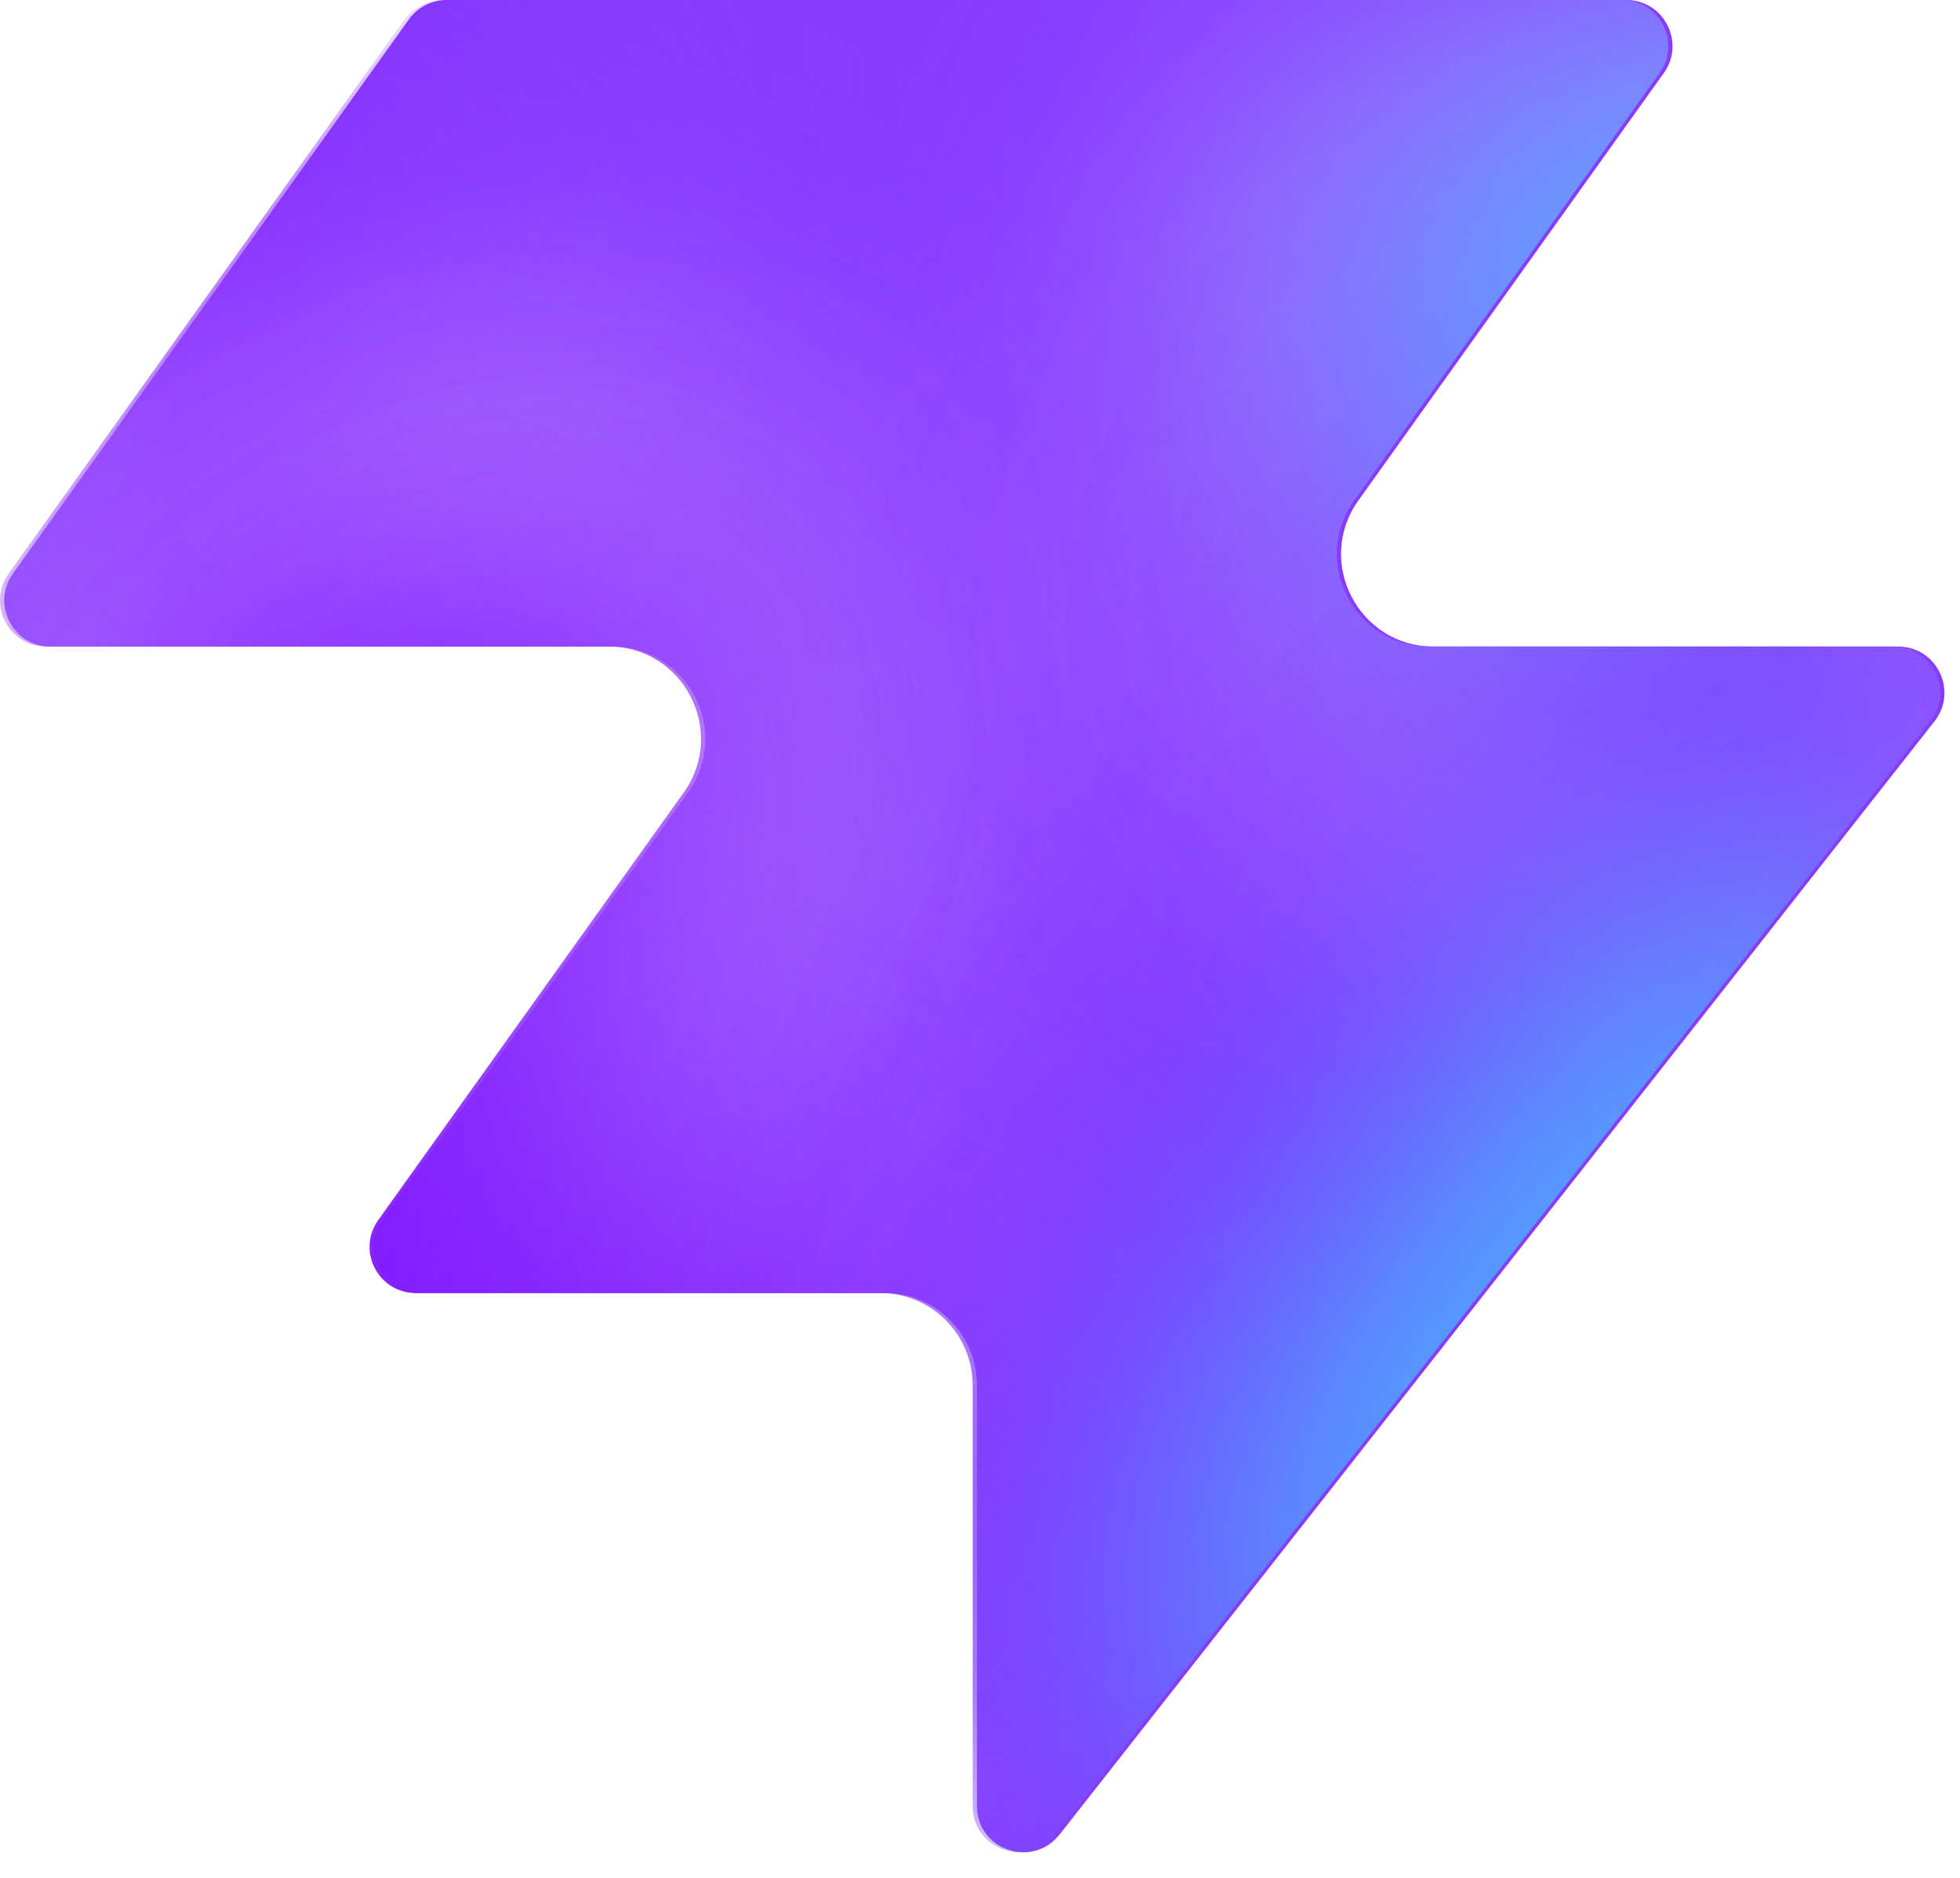
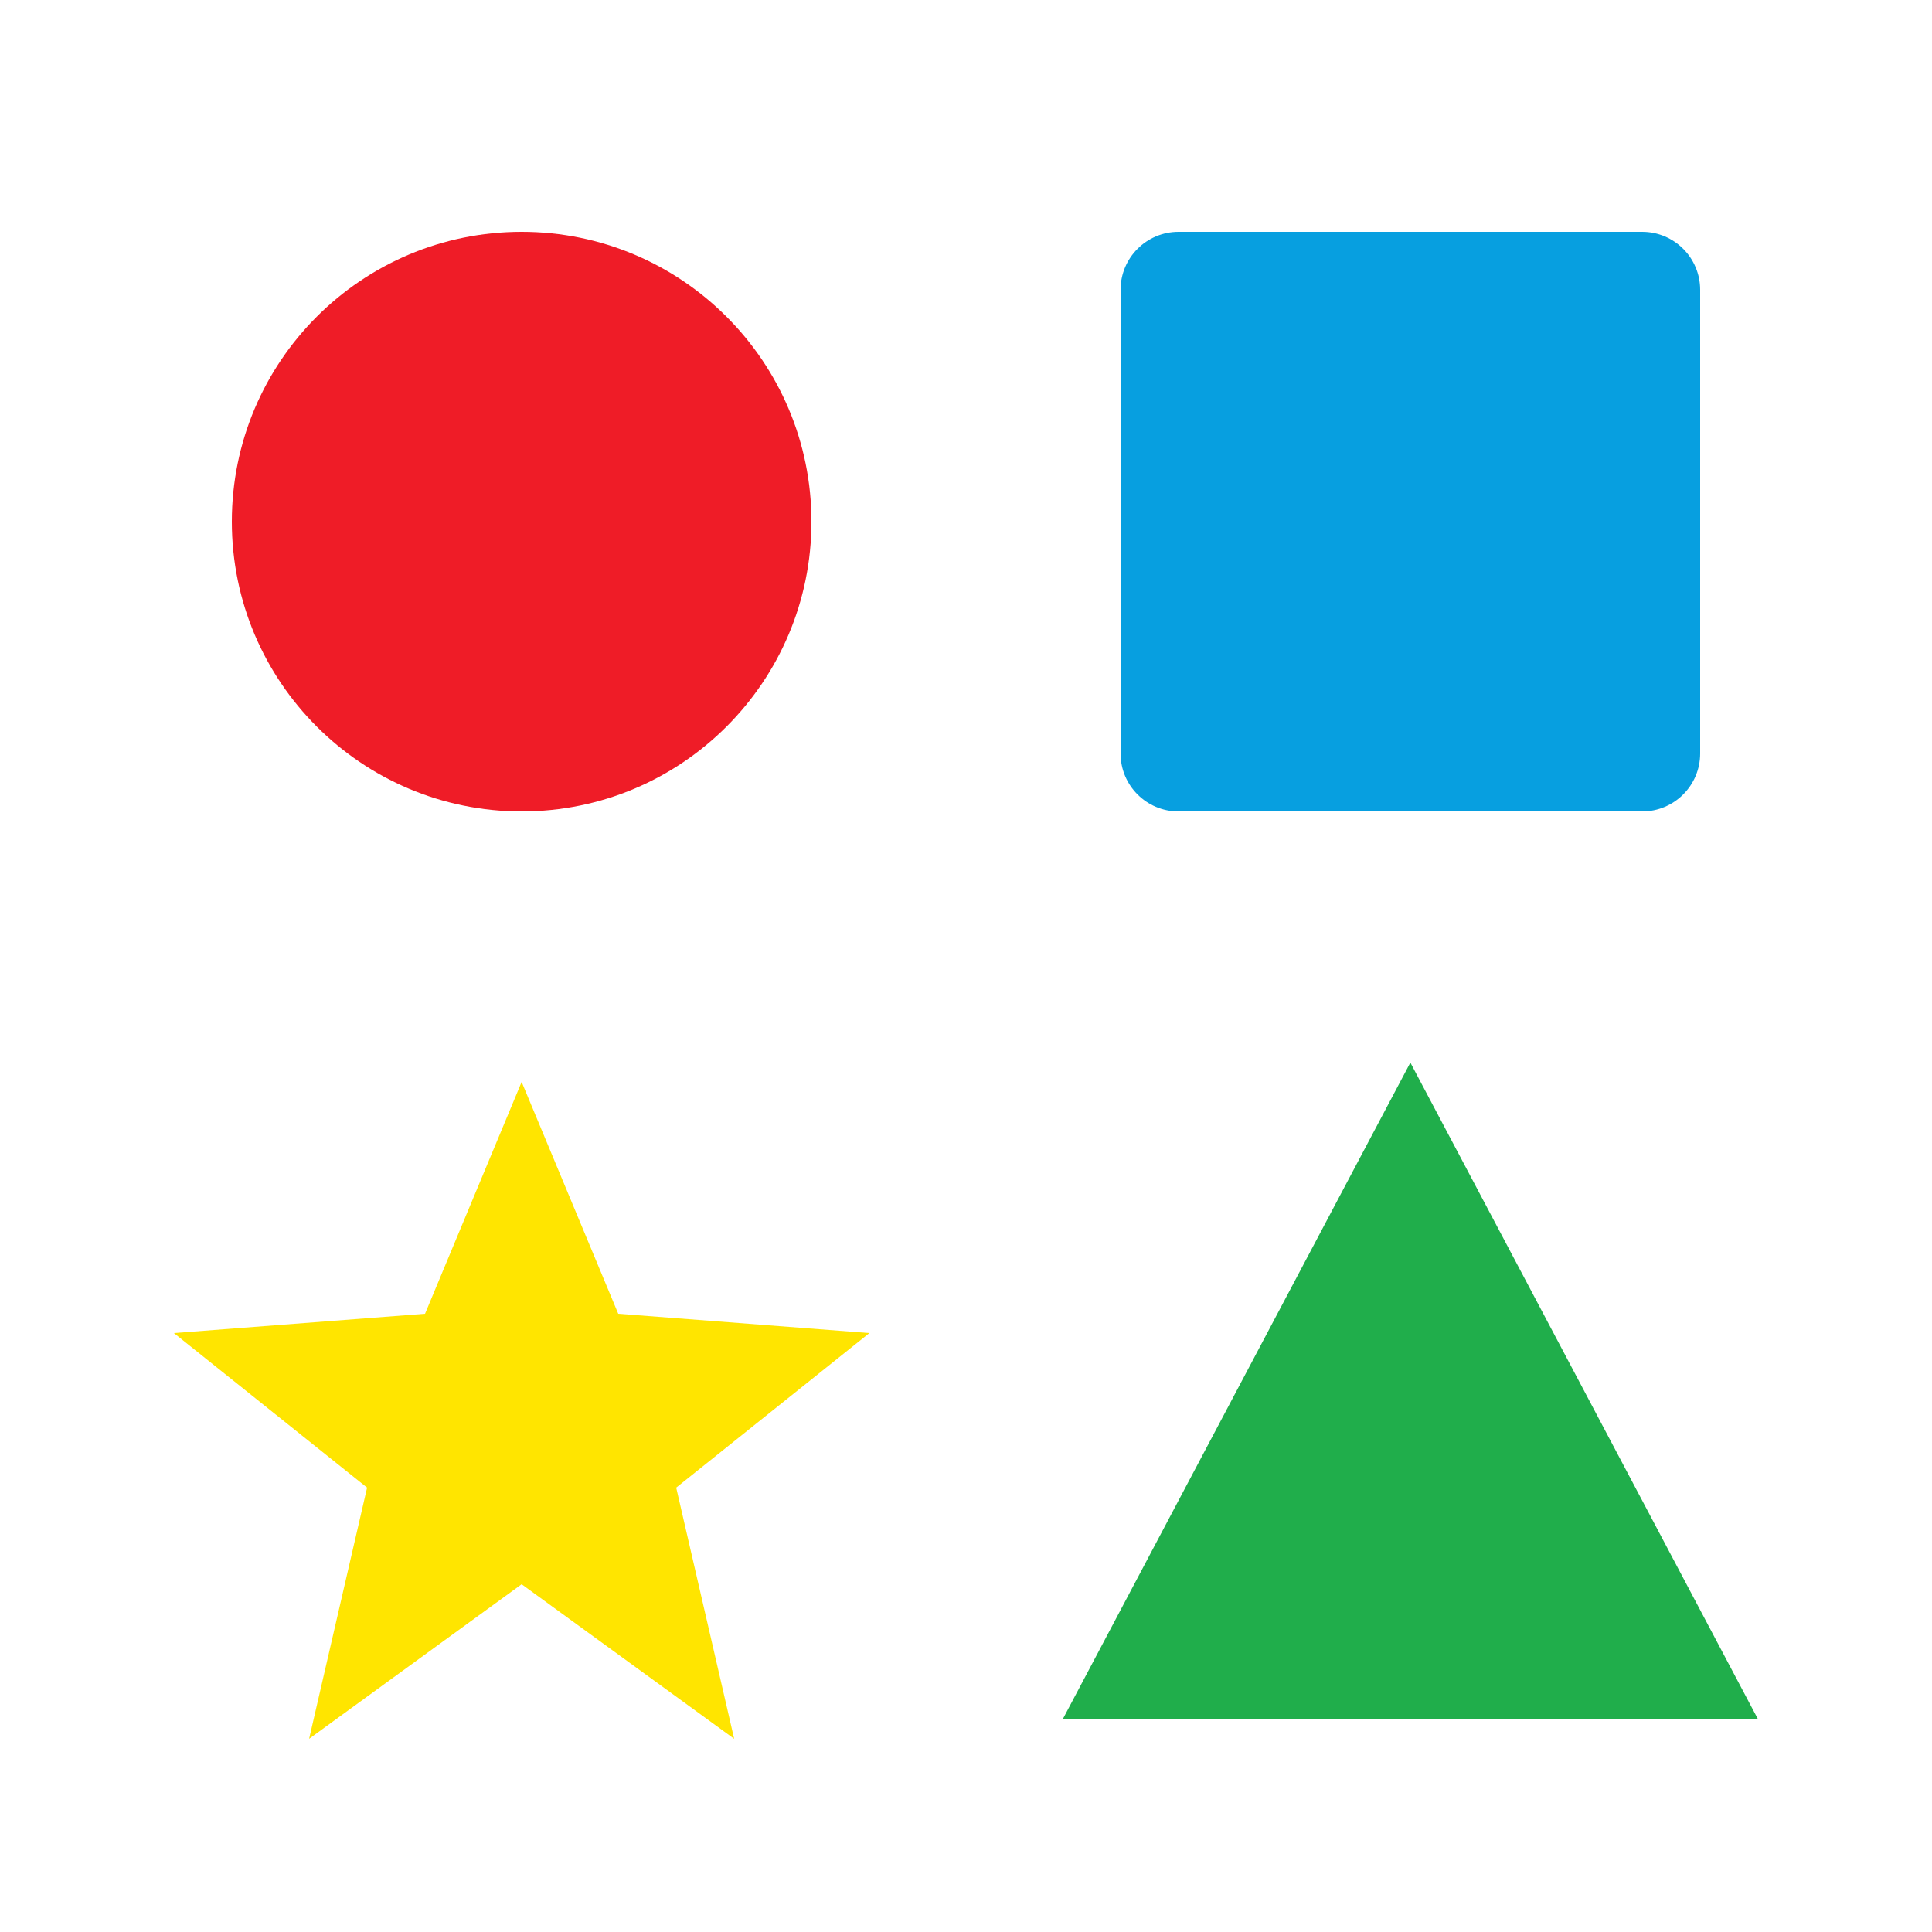
- <svg xmlns="http://www.w3.org/2000/svg" width="48" height="46" fill="none" viewBox="0 0 48 46">
-   <path fill="#863bff" d="M25.946 44.938c-.664.845-2.021.375-2.021-.698V33.937a2.26 2.26 0 0 0-2.262-2.262H10.287c-.92 0-1.456-1.04-.92-1.788l7.48-10.471c1.07-1.497 0-3.578-1.842-3.578H1.237c-.92 0-1.456-1.04-.92-1.788L10.013.474c.214-.297.556-.474.92-.474h28.894c.92 0 1.456 1.04.92 1.788l-7.48 10.471c-1.07 1.498 0 3.579 1.842 3.579h11.377c.943 0 1.473 1.088.89 1.83L25.947 44.94z" style="fill:#863bff;fill:color(display-p3 .525 .23 1);fill-opacity:1" />
-   <mask id="a" width="48" height="46" x="0" y="0" maskUnits="userSpaceOnUse" style="mask-type:alpha">
-     <path fill="#000" d="M25.842 44.938c-.664.844-2.021.375-2.021-.698V33.937a2.26 2.26 0 0 0-2.262-2.262H10.183c-.92 0-1.456-1.04-.92-1.788l7.48-10.471c1.07-1.498 0-3.579-1.842-3.579H1.133c-.92 0-1.456-1.04-.92-1.787L9.91.473c.214-.297.556-.474.92-.474h28.894c.92 0 1.456 1.04.92 1.788l-7.48 10.471c-1.07 1.498 0 3.578 1.842 3.578h11.377c.943 0 1.473 1.088.89 1.832L25.843 44.94z" style="fill:#000;fill-opacity:1" />
-   </mask>
-   <g mask="url(#a)">
-     <g filter="url(#b)">
-       <ellipse cx="5.508" cy="14.704" fill="#ede6ff" rx="5.508" ry="14.704" style="fill:#ede6ff;fill:color(display-p3 .927 .903 1);fill-opacity:1" transform="matrix(.00324 1 1 -.00324 -4.47 31.516)" />
-     </g>
-     <g filter="url(#c)">
-       <ellipse cx="10.399" cy="29.851" fill="#ede6ff" rx="10.399" ry="29.851" style="fill:#ede6ff;fill:color(display-p3 .927 .903 1);fill-opacity:1" transform="matrix(.00324 1 1 -.00324 -39.328 7.883)" />
-     </g>
-     <g filter="url(#d)">
-       <ellipse cx="5.508" cy="30.487" fill="#7e14ff" rx="5.508" ry="30.487" style="fill:#7e14ff;fill:color(display-p3 .492 .077 1);fill-opacity:1" transform="rotate(89.814 -25.913 -14.639)scale(1 -1)" />
-     </g>
-     <g filter="url(#e)">
-       <ellipse cx="5.508" cy="30.599" fill="#7e14ff" rx="5.508" ry="30.599" style="fill:#7e14ff;fill:color(display-p3 .492 .077 1);fill-opacity:1" transform="rotate(89.814 -32.644 -3.334)scale(1 -1)" />
-     </g>
-     <g filter="url(#f)">
-       <ellipse cx="5.508" cy="30.599" fill="#7e14ff" rx="5.508" ry="30.599" style="fill:#7e14ff;fill:color(display-p3 .492 .077 1);fill-opacity:1" transform="matrix(.00324 1 1 -.00324 -34.34 30.47)" />
-     </g>
-     <g filter="url(#g)">
-       <ellipse cx="14.072" cy="22.078" fill="#ede6ff" rx="14.072" ry="22.078" style="fill:#ede6ff;fill:color(display-p3 .927 .903 1);fill-opacity:1" transform="rotate(93.35 24.506 48.493)scale(-1 1)" />
-     </g>
-     <g filter="url(#h)">
-       <ellipse cx="3.47" cy="21.501" fill="#7e14ff" rx="3.47" ry="21.501" style="fill:#7e14ff;fill:color(display-p3 .492 .077 1);fill-opacity:1" transform="rotate(89.009 28.708 47.59)scale(-1 1)" />
-     </g>
-     <g filter="url(#i)">
-       <ellipse cx="3.47" cy="21.501" fill="#7e14ff" rx="3.47" ry="21.501" style="fill:#7e14ff;fill:color(display-p3 .492 .077 1);fill-opacity:1" transform="rotate(89.009 28.708 47.59)scale(-1 1)" />
-     </g>
-     <g filter="url(#j)">
-       <ellipse cx=".387" cy="8.972" fill="#7e14ff" rx="4.407" ry="29.108" style="fill:#7e14ff;fill:color(display-p3 .492 .077 1);fill-opacity:1" transform="rotate(39.51 .387 8.972)" />
-     </g>
-     <g filter="url(#k)">
-       <ellipse cx="47.523" cy="-6.092" fill="#7e14ff" rx="4.407" ry="29.108" style="fill:#7e14ff;fill:color(display-p3 .492 .077 1);fill-opacity:1" transform="rotate(37.892 47.523 -6.092)" />
-     </g>
-     <g filter="url(#l)">
-       <ellipse cx="41.412" cy="6.333" fill="#47bfff" rx="5.971" ry="9.665" style="fill:#47bfff;fill:color(display-p3 .28 .748 1);fill-opacity:1" transform="rotate(37.892 41.412 6.333)" />
-     </g>
-     <g filter="url(#m)">
-       <ellipse cx="-1.879" cy="38.332" fill="#7e14ff" rx="4.407" ry="29.108" style="fill:#7e14ff;fill:color(display-p3 .492 .077 1);fill-opacity:1" transform="rotate(37.892 -1.88 38.332)" />
-     </g>
-     <g filter="url(#n)">
-       <ellipse cx="-1.879" cy="38.332" fill="#7e14ff" rx="4.407" ry="29.108" style="fill:#7e14ff;fill:color(display-p3 .492 .077 1);fill-opacity:1" transform="rotate(37.892 -1.88 38.332)" />
-     </g>
-     <g filter="url(#o)">
-       <ellipse cx="35.651" cy="29.907" fill="#7e14ff" rx="4.407" ry="29.108" style="fill:#7e14ff;fill:color(display-p3 .492 .077 1);fill-opacity:1" transform="rotate(37.892 35.651 29.907)" />
-     </g>
-     <g filter="url(#p)">
-       <ellipse cx="38.418" cy="32.4" fill="#47bfff" rx="5.971" ry="15.297" style="fill:#47bfff;fill:color(display-p3 .28 .748 1);fill-opacity:1" transform="rotate(37.892 38.418 32.4)" />
-     </g>
-   </g>
-   <defs>
-     <filter id="b" width="60.045" height="41.654" x="-19.77" y="16.149" color-interpolation-filters="sRGB" filterUnits="userSpaceOnUse">
-       <feFlood flood-opacity="0" result="BackgroundImageFix" />
-       <feBlend in="SourceGraphic" in2="BackgroundImageFix" result="shape" />
-       <feGaussianBlur result="effect1_foregroundBlur_2002_17158" stdDeviation="7.659" />
-     </filter>
-     <filter id="c" width="90.34" height="51.437" x="-54.613" y="-7.533" color-interpolation-filters="sRGB" filterUnits="userSpaceOnUse">
-       <feFlood flood-opacity="0" result="BackgroundImageFix" />
-       <feBlend in="SourceGraphic" in2="BackgroundImageFix" result="shape" />
-       <feGaussianBlur result="effect1_foregroundBlur_2002_17158" stdDeviation="7.659" />
-     </filter>
-     <filter id="d" width="79.355" height="29.4" x="-49.64" y="2.03" color-interpolation-filters="sRGB" filterUnits="userSpaceOnUse">
-       <feFlood flood-opacity="0" result="BackgroundImageFix" />
-       <feBlend in="SourceGraphic" in2="BackgroundImageFix" result="shape" />
-       <feGaussianBlur result="effect1_foregroundBlur_2002_17158" stdDeviation="4.596" />
-     </filter>
-     <filter id="e" width="79.579" height="29.4" x="-45.045" y="20.029" color-interpolation-filters="sRGB" filterUnits="userSpaceOnUse">
-       <feFlood flood-opacity="0" result="BackgroundImageFix" />
-       <feBlend in="SourceGraphic" in2="BackgroundImageFix" result="shape" />
-       <feGaussianBlur result="effect1_foregroundBlur_2002_17158" stdDeviation="4.596" />
-     </filter>
-     <filter id="f" width="79.579" height="29.4" x="-43.513" y="21.178" color-interpolation-filters="sRGB" filterUnits="userSpaceOnUse">
-       <feFlood flood-opacity="0" result="BackgroundImageFix" />
-       <feBlend in="SourceGraphic" in2="BackgroundImageFix" result="shape" />
-       <feGaussianBlur result="effect1_foregroundBlur_2002_17158" stdDeviation="4.596" />
-     </filter>
-     <filter id="g" width="74.749" height="58.852" x="15.756" y="-17.901" color-interpolation-filters="sRGB" filterUnits="userSpaceOnUse">
-       <feFlood flood-opacity="0" result="BackgroundImageFix" />
-       <feBlend in="SourceGraphic" in2="BackgroundImageFix" result="shape" />
-       <feGaussianBlur result="effect1_foregroundBlur_2002_17158" stdDeviation="7.659" />
-     </filter>
-     <filter id="h" width="61.377" height="25.362" x="23.548" y="2.284" color-interpolation-filters="sRGB" filterUnits="userSpaceOnUse">
-       <feFlood flood-opacity="0" result="BackgroundImageFix" />
-       <feBlend in="SourceGraphic" in2="BackgroundImageFix" result="shape" />
-       <feGaussianBlur result="effect1_foregroundBlur_2002_17158" stdDeviation="4.596" />
-     </filter>
-     <filter id="i" width="61.377" height="25.362" x="23.548" y="2.284" color-interpolation-filters="sRGB" filterUnits="userSpaceOnUse">
-       <feFlood flood-opacity="0" result="BackgroundImageFix" />
-       <feBlend in="SourceGraphic" in2="BackgroundImageFix" result="shape" />
-       <feGaussianBlur result="effect1_foregroundBlur_2002_17158" stdDeviation="4.596" />
-     </filter>
-     <filter id="j" width="56.045" height="63.649" x="-27.636" y="-22.853" color-interpolation-filters="sRGB" filterUnits="userSpaceOnUse">
-       <feFlood flood-opacity="0" result="BackgroundImageFix" />
-       <feBlend in="SourceGraphic" in2="BackgroundImageFix" result="shape" />
-       <feGaussianBlur result="effect1_foregroundBlur_2002_17158" stdDeviation="4.596" />
-     </filter>
-     <filter id="k" width="54.814" height="64.646" x="20.116" y="-38.415" color-interpolation-filters="sRGB" filterUnits="userSpaceOnUse">
-       <feFlood flood-opacity="0" result="BackgroundImageFix" />
-       <feBlend in="SourceGraphic" in2="BackgroundImageFix" result="shape" />
-       <feGaussianBlur result="effect1_foregroundBlur_2002_17158" stdDeviation="4.596" />
-     </filter>
-     <filter id="l" width="33.541" height="35.313" x="24.641" y="-11.323" color-interpolation-filters="sRGB" filterUnits="userSpaceOnUse">
-       <feFlood flood-opacity="0" result="BackgroundImageFix" />
-       <feBlend in="SourceGraphic" in2="BackgroundImageFix" result="shape" />
-       <feGaussianBlur result="effect1_foregroundBlur_2002_17158" stdDeviation="4.596" />
-     </filter>
-     <filter id="m" width="54.814" height="64.646" x="-29.286" y="6.009" color-interpolation-filters="sRGB" filterUnits="userSpaceOnUse">
-       <feFlood flood-opacity="0" result="BackgroundImageFix" />
-       <feBlend in="SourceGraphic" in2="BackgroundImageFix" result="shape" />
-       <feGaussianBlur result="effect1_foregroundBlur_2002_17158" stdDeviation="4.596" />
-     </filter>
-     <filter id="n" width="54.814" height="64.646" x="-29.286" y="6.009" color-interpolation-filters="sRGB" filterUnits="userSpaceOnUse">
-       <feFlood flood-opacity="0" result="BackgroundImageFix" />
-       <feBlend in="SourceGraphic" in2="BackgroundImageFix" result="shape" />
-       <feGaussianBlur result="effect1_foregroundBlur_2002_17158" stdDeviation="4.596" />
-     </filter>
-     <filter id="o" width="54.814" height="64.646" x="8.244" y="-2.416" color-interpolation-filters="sRGB" filterUnits="userSpaceOnUse">
-       <feFlood flood-opacity="0" result="BackgroundImageFix" />
-       <feBlend in="SourceGraphic" in2="BackgroundImageFix" result="shape" />
-       <feGaussianBlur result="effect1_foregroundBlur_2002_17158" stdDeviation="4.596" />
-     </filter>
-     <filter id="p" width="39.409" height="43.623" x="18.713" y="10.588" color-interpolation-filters="sRGB" filterUnits="userSpaceOnUse">
-       <feFlood flood-opacity="0" result="BackgroundImageFix" />
-       <feBlend in="SourceGraphic" in2="BackgroundImageFix" result="shape" />
-       <feGaussianBlur result="effect1_foregroundBlur_2002_17158" stdDeviation="4.596" />
-     </filter>
-   </defs>
+ <svg xmlns="http://www.w3.org/2000/svg" viewBox="0 0 100 100">
+   <circle cx="27" cy="27" r="15" fill="#EF1C27" />
+   <rect x="58" y="12" width="30" height="30" rx="3" fill="#079FE0" />
+   <polygon points="27,56 32,68 45,69 35,77 38,90 27,82 16,90 19,77 9,69 22,68" fill="#FFE500" />
+   <polygon points="73,55 91,89 55,89" fill="#20AE4B" />
</svg>
